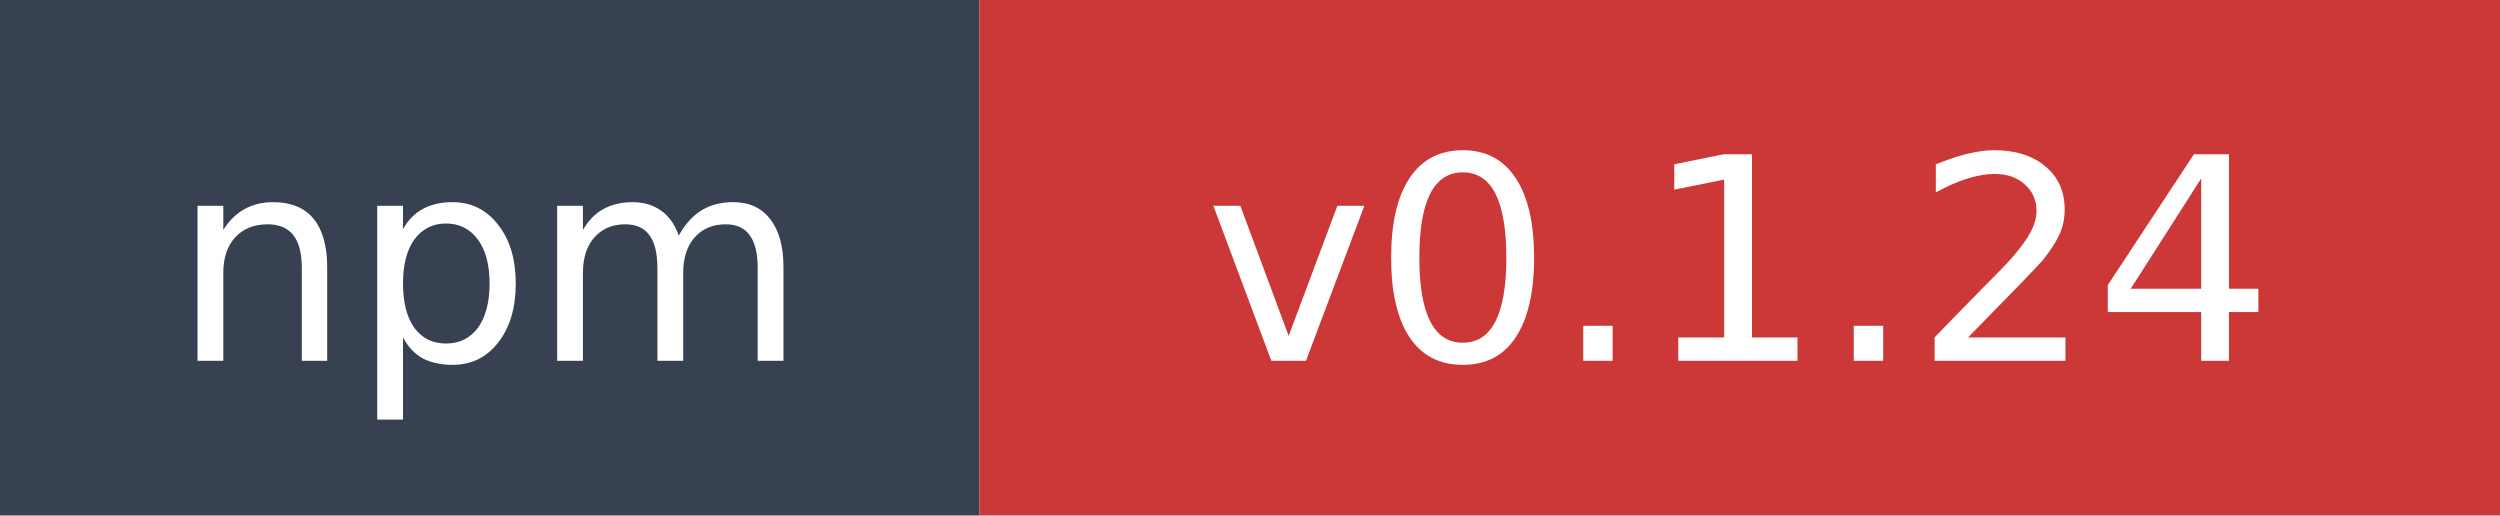
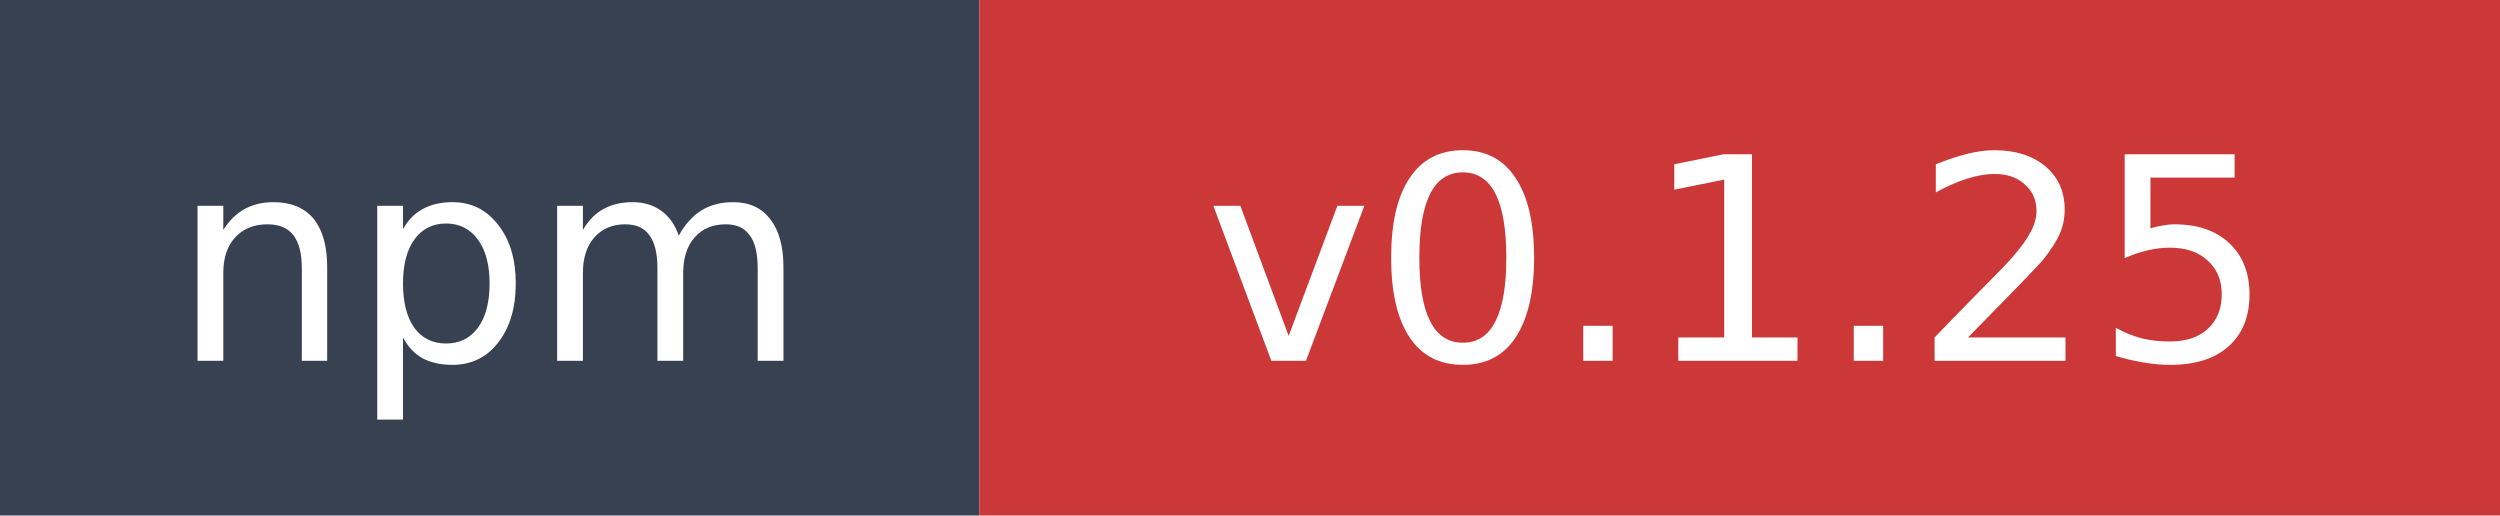
- <svg xmlns="http://www.w3.org/2000/svg" width="97" height="20" role="img" aria-label="npm: v0.1.24">
+ <svg xmlns="http://www.w3.org/2000/svg" width="97" height="20" role="img" aria-label="npm: v0.1.25">
  <rect width="38" height="20" fill="#374151" />
  <rect x="38" width="59" height="20" fill="#cb3837" />
  <text x="19" y="14" fill="#ffffff" font-family="Verdana,Geneva,DejaVu Sans,sans-serif" font-size="11" text-anchor="middle">npm</text>
-   <text x="67.5" y="14" fill="#ffffff" font-family="Verdana,Geneva,DejaVu Sans,sans-serif" font-size="11" text-anchor="middle">v0.1.24</text>
+   <text x="67.5" y="14" fill="#ffffff" font-family="Verdana,Geneva,DejaVu Sans,sans-serif" font-size="11" text-anchor="middle">v0.1.25</text>
</svg>
